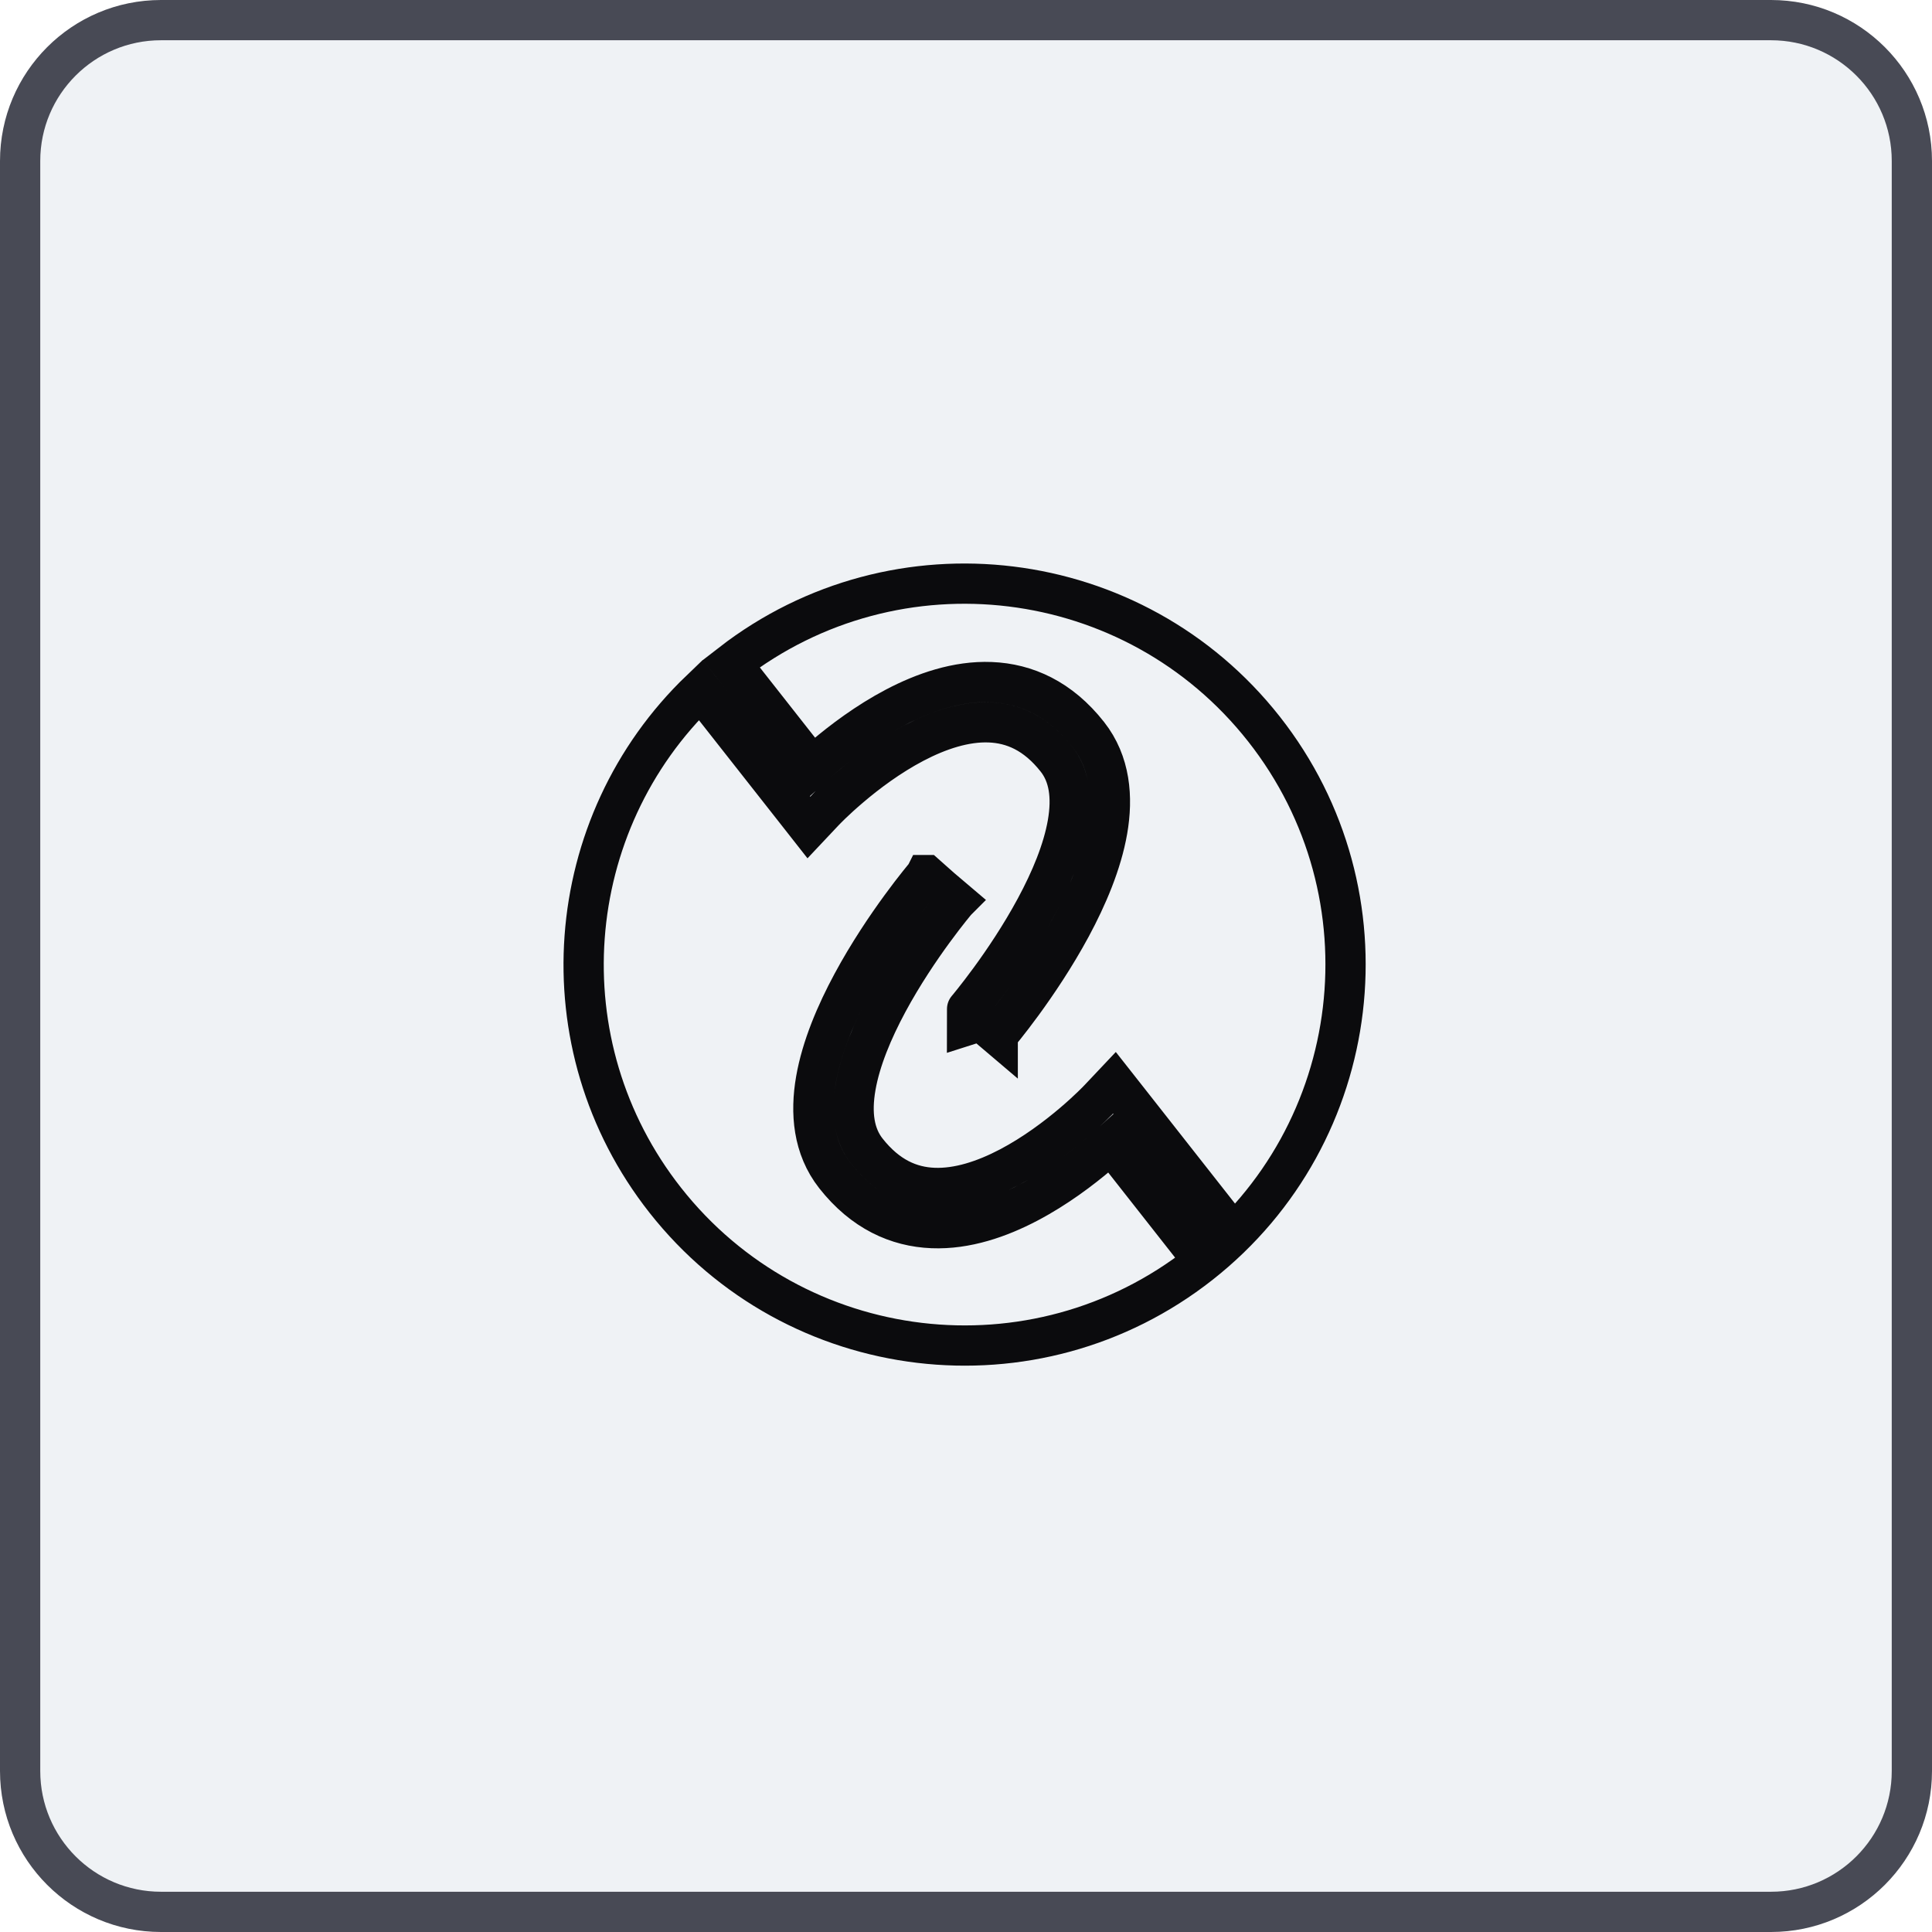
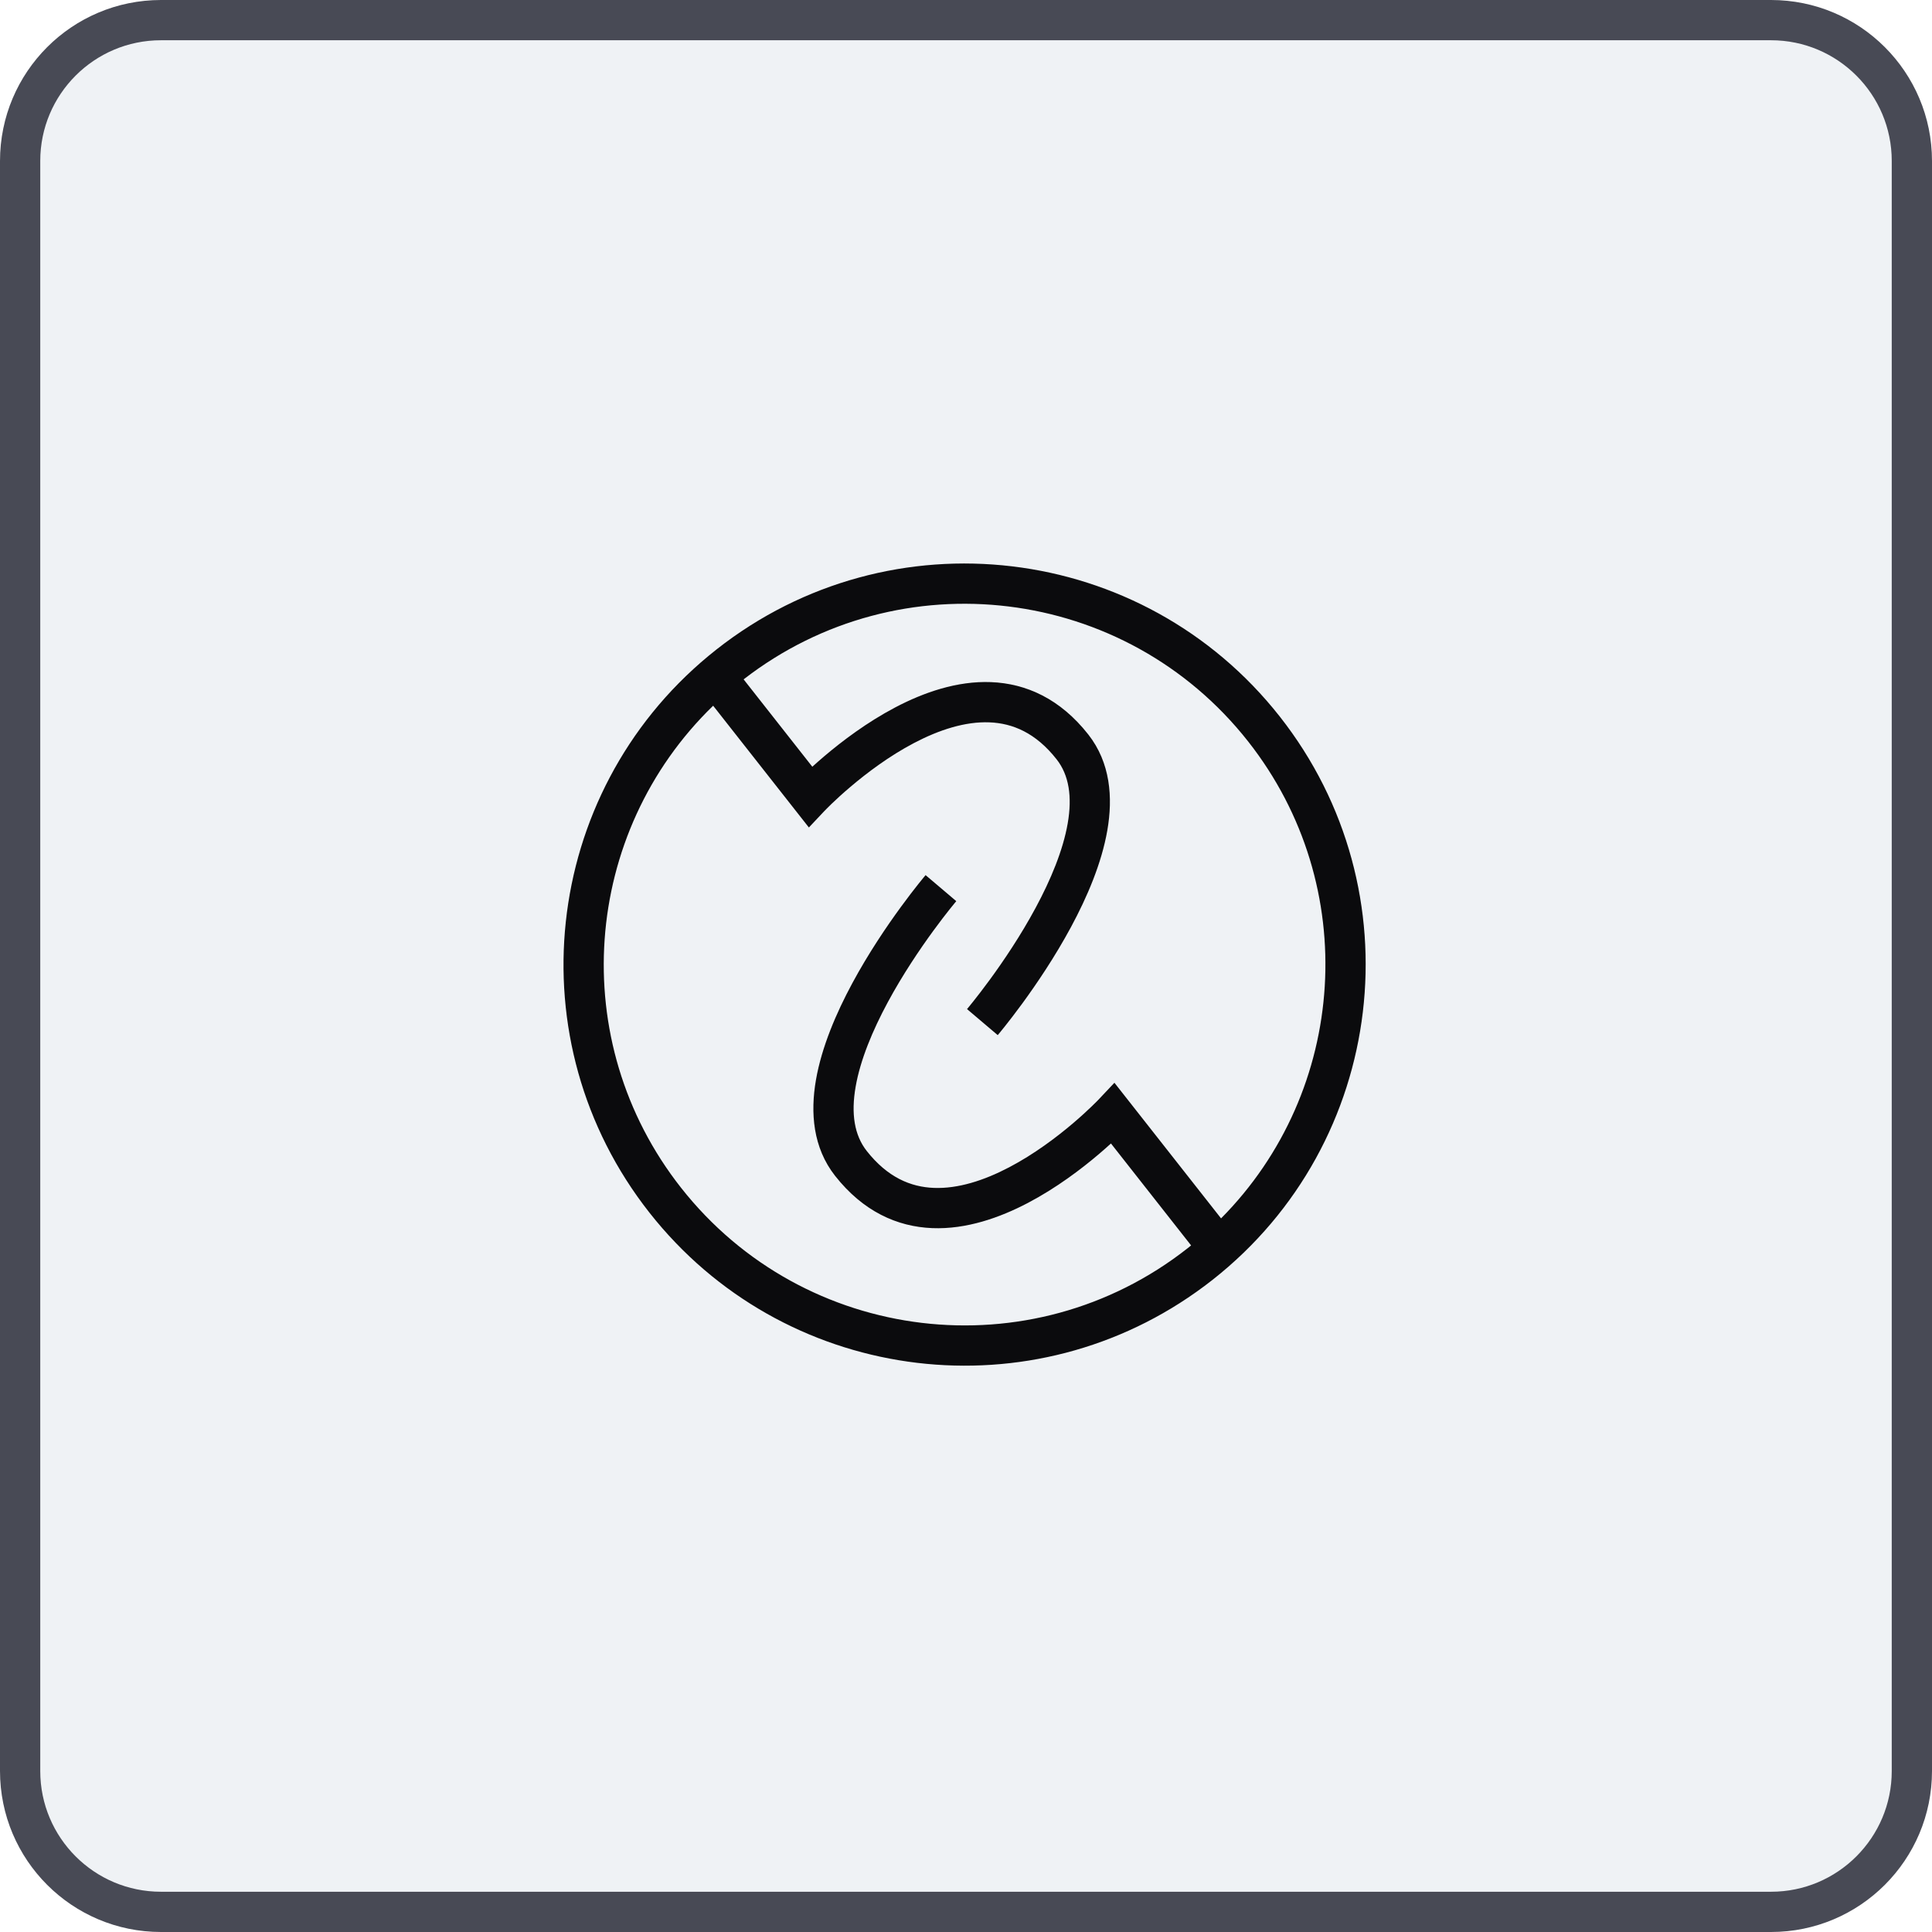
<svg xmlns="http://www.w3.org/2000/svg" width="96" height="96" viewBox="0 0 96 96" fill="none">
  <rect x="1" y="1" width="94" height="94" rx="7" fill="#EFF2F5" stroke="#484A55" stroke-width="2" />
-   <path d="M36.332 32.971C44.544 26.602 56.369 28.045 62.806 36.225C69.27 44.44 67.851 56.341 59.636 62.806C51.42 69.27 39.52 67.851 33.055 59.636C26.979 51.914 27.866 40.938 34.815 34.278L39.477 40.205L40.193 41.117L40.988 40.273L40.989 40.274C40.99 40.274 40.99 40.273 40.991 40.272C40.994 40.269 40.999 40.264 41.006 40.257C41.019 40.243 41.04 40.221 41.067 40.193C41.123 40.137 41.207 40.053 41.316 39.947C41.537 39.735 41.859 39.436 42.262 39.095C43.071 38.407 44.182 37.568 45.419 36.919C46.666 36.264 47.962 35.845 49.165 35.893C50.316 35.938 51.466 36.412 52.502 37.73C53.118 38.513 53.285 39.584 53.053 40.919C52.821 42.255 52.209 43.72 51.458 45.113C50.713 46.496 49.86 47.757 49.188 48.675C48.854 49.133 48.566 49.502 48.364 49.756C48.263 49.883 48.184 49.981 48.13 50.046C48.103 50.078 48.083 50.103 48.069 50.119C48.063 50.127 48.058 50.132 48.055 50.136C48.053 50.138 48.051 50.14 48.051 50.141C48.051 50.141 48.052 50.14 48.813 50.787C49.576 51.435 49.576 51.435 49.576 51.435V51.434L49.584 51.426C49.589 51.42 49.594 51.412 49.602 51.402C49.619 51.383 49.643 51.355 49.673 51.318C49.733 51.245 49.82 51.138 49.929 51.002C50.146 50.73 50.45 50.338 50.803 49.855C51.507 48.891 52.416 47.551 53.219 46.062C54.016 44.581 54.738 42.9 55.023 41.262C55.307 39.623 55.175 37.893 54.074 36.493C52.683 34.723 50.991 33.963 49.244 33.894C47.549 33.826 45.892 34.412 44.489 35.148C43.077 35.89 41.842 36.828 40.968 37.569C40.744 37.76 40.541 37.938 40.364 38.099L36.332 32.971ZM45.99 43.486C45.989 43.488 45.987 43.49 45.984 43.493C45.98 43.498 45.974 43.506 45.966 43.516C45.949 43.535 45.926 43.564 45.895 43.601C45.835 43.674 45.748 43.78 45.64 43.916C45.423 44.188 45.119 44.58 44.766 45.063C44.061 46.027 43.152 47.368 42.35 48.857C41.552 50.337 40.83 52.018 40.545 53.656C40.26 55.295 40.394 57.025 41.494 58.425C42.886 60.195 44.578 60.955 46.324 61.024C48.019 61.092 49.677 60.507 51.079 59.77C52.492 59.029 53.727 58.09 54.601 57.349C54.825 57.158 55.026 56.979 55.203 56.818L59.493 62.275L61.065 61.039L56.092 54.713L55.375 53.802L54.579 54.645C54.579 54.645 54.577 54.646 54.576 54.648C54.573 54.65 54.569 54.656 54.562 54.662C54.549 54.676 54.529 54.697 54.501 54.725C54.445 54.781 54.361 54.865 54.251 54.971C54.031 55.183 53.709 55.483 53.307 55.824C52.497 56.511 51.386 57.351 50.149 58C48.902 58.655 47.606 59.074 46.403 59.026C45.252 58.981 44.103 58.506 43.066 57.188C42.45 56.405 42.283 55.334 42.516 53.999C42.748 52.663 43.36 51.199 44.11 49.806C44.855 48.422 45.709 47.162 46.38 46.244C46.715 45.786 47.002 45.416 47.204 45.162C47.305 45.035 47.385 44.938 47.438 44.873C47.465 44.84 47.486 44.816 47.499 44.8C47.506 44.792 47.511 44.786 47.514 44.782C47.515 44.781 47.516 44.779 47.517 44.778L46.755 44.131C46.042 43.525 45.995 43.487 45.992 43.484H45.991L45.99 43.486Z" stroke="#0B0B0D" stroke-width="2" />
+   <path d="M35.605 32.269C44.255 25.462 56.785 26.956 63.592 35.605C70.398 44.255 68.903 56.785 60.254 63.592L59.846 63.904C51.351 70.247 39.356 68.817 32.592 60.654L32.269 60.254C25.569 51.74 26.911 39.466 35.205 32.592L35.605 32.269ZM62.02 36.843C55.924 29.097 44.728 27.73 36.95 33.757L40.364 38.099C40.541 37.938 40.743 37.76 40.968 37.569C41.842 36.828 43.077 35.89 44.489 35.148C45.891 34.412 47.549 33.827 49.244 33.894C50.991 33.963 52.683 34.724 54.074 36.493C55.175 37.893 55.307 39.623 55.022 41.262C54.738 42.9 54.016 44.582 53.219 46.062C52.416 47.551 51.507 48.891 50.803 49.855C50.45 50.338 50.145 50.73 49.929 51.002C49.82 51.138 49.733 51.245 49.673 51.319C49.643 51.355 49.619 51.383 49.602 51.403C49.594 51.412 49.589 51.42 49.584 51.426L49.576 51.434C49.576 51.434 49.575 51.435 48.813 50.787C48.052 50.14 48.051 50.141 48.051 50.141C48.051 50.14 48.053 50.138 48.055 50.136C48.058 50.132 48.063 50.127 48.069 50.119C48.083 50.103 48.103 50.079 48.13 50.046C48.184 49.981 48.263 49.883 48.364 49.756C48.566 49.502 48.854 49.133 49.188 48.675C49.859 47.757 50.713 46.497 51.458 45.113C52.209 43.72 52.82 42.255 53.053 40.919C53.285 39.584 53.118 38.513 52.502 37.73C51.466 36.412 50.316 35.938 49.165 35.893C47.962 35.845 46.666 36.264 45.419 36.919C44.182 37.568 43.071 38.408 42.262 39.095C41.859 39.436 41.536 39.735 41.316 39.947C41.207 40.053 41.123 40.137 41.067 40.193C41.04 40.221 41.019 40.243 41.006 40.257C40.999 40.264 40.994 40.269 40.991 40.272C40.99 40.273 40.99 40.274 40.989 40.275L40.988 40.273L40.193 41.117L35.436 35.067C28.92 41.382 28.106 51.731 33.84 59.018C39.963 66.799 51.236 68.143 59.017 62.02C59.074 61.975 59.13 61.929 59.185 61.884L55.203 56.819C55.026 56.979 54.825 57.158 54.6 57.349C53.727 58.091 52.492 59.029 51.079 59.771C49.677 60.507 48.019 61.092 46.324 61.025C44.577 60.955 42.886 60.195 41.494 58.425C40.394 57.025 40.26 55.295 40.545 53.656C40.83 52.019 41.552 50.337 42.349 48.858C43.152 47.368 44.061 46.027 44.766 45.064C45.119 44.581 45.423 44.188 45.64 43.916C45.748 43.78 45.835 43.674 45.895 43.601C45.926 43.564 45.949 43.535 45.966 43.516C45.974 43.506 45.98 43.499 45.984 43.493C45.987 43.491 45.989 43.488 45.99 43.486L45.991 43.484C45.994 43.487 46.042 43.525 46.755 44.131L47.517 44.778C47.516 44.779 47.515 44.781 47.514 44.782C47.511 44.786 47.506 44.792 47.499 44.8C47.486 44.816 47.465 44.841 47.438 44.873C47.385 44.938 47.305 45.036 47.204 45.162C47.002 45.416 46.714 45.786 46.38 46.244C45.709 47.163 44.855 48.423 44.11 49.806C43.36 51.199 42.748 52.663 42.516 53.999C42.283 55.334 42.45 56.405 43.066 57.189C44.103 58.507 45.252 58.981 46.403 59.026C47.606 59.074 48.902 58.655 50.149 58C51.386 57.351 52.497 56.512 53.307 55.824C53.709 55.483 54.031 55.183 54.251 54.971C54.361 54.865 54.445 54.781 54.501 54.725C54.529 54.697 54.549 54.676 54.562 54.662C54.569 54.656 54.573 54.651 54.576 54.648C54.577 54.646 54.579 54.645 54.579 54.645L55.375 53.802L60.674 60.541C66.958 54.206 67.679 44.035 62.02 36.843Z" fill="#0B0B0D" />
</svg>
